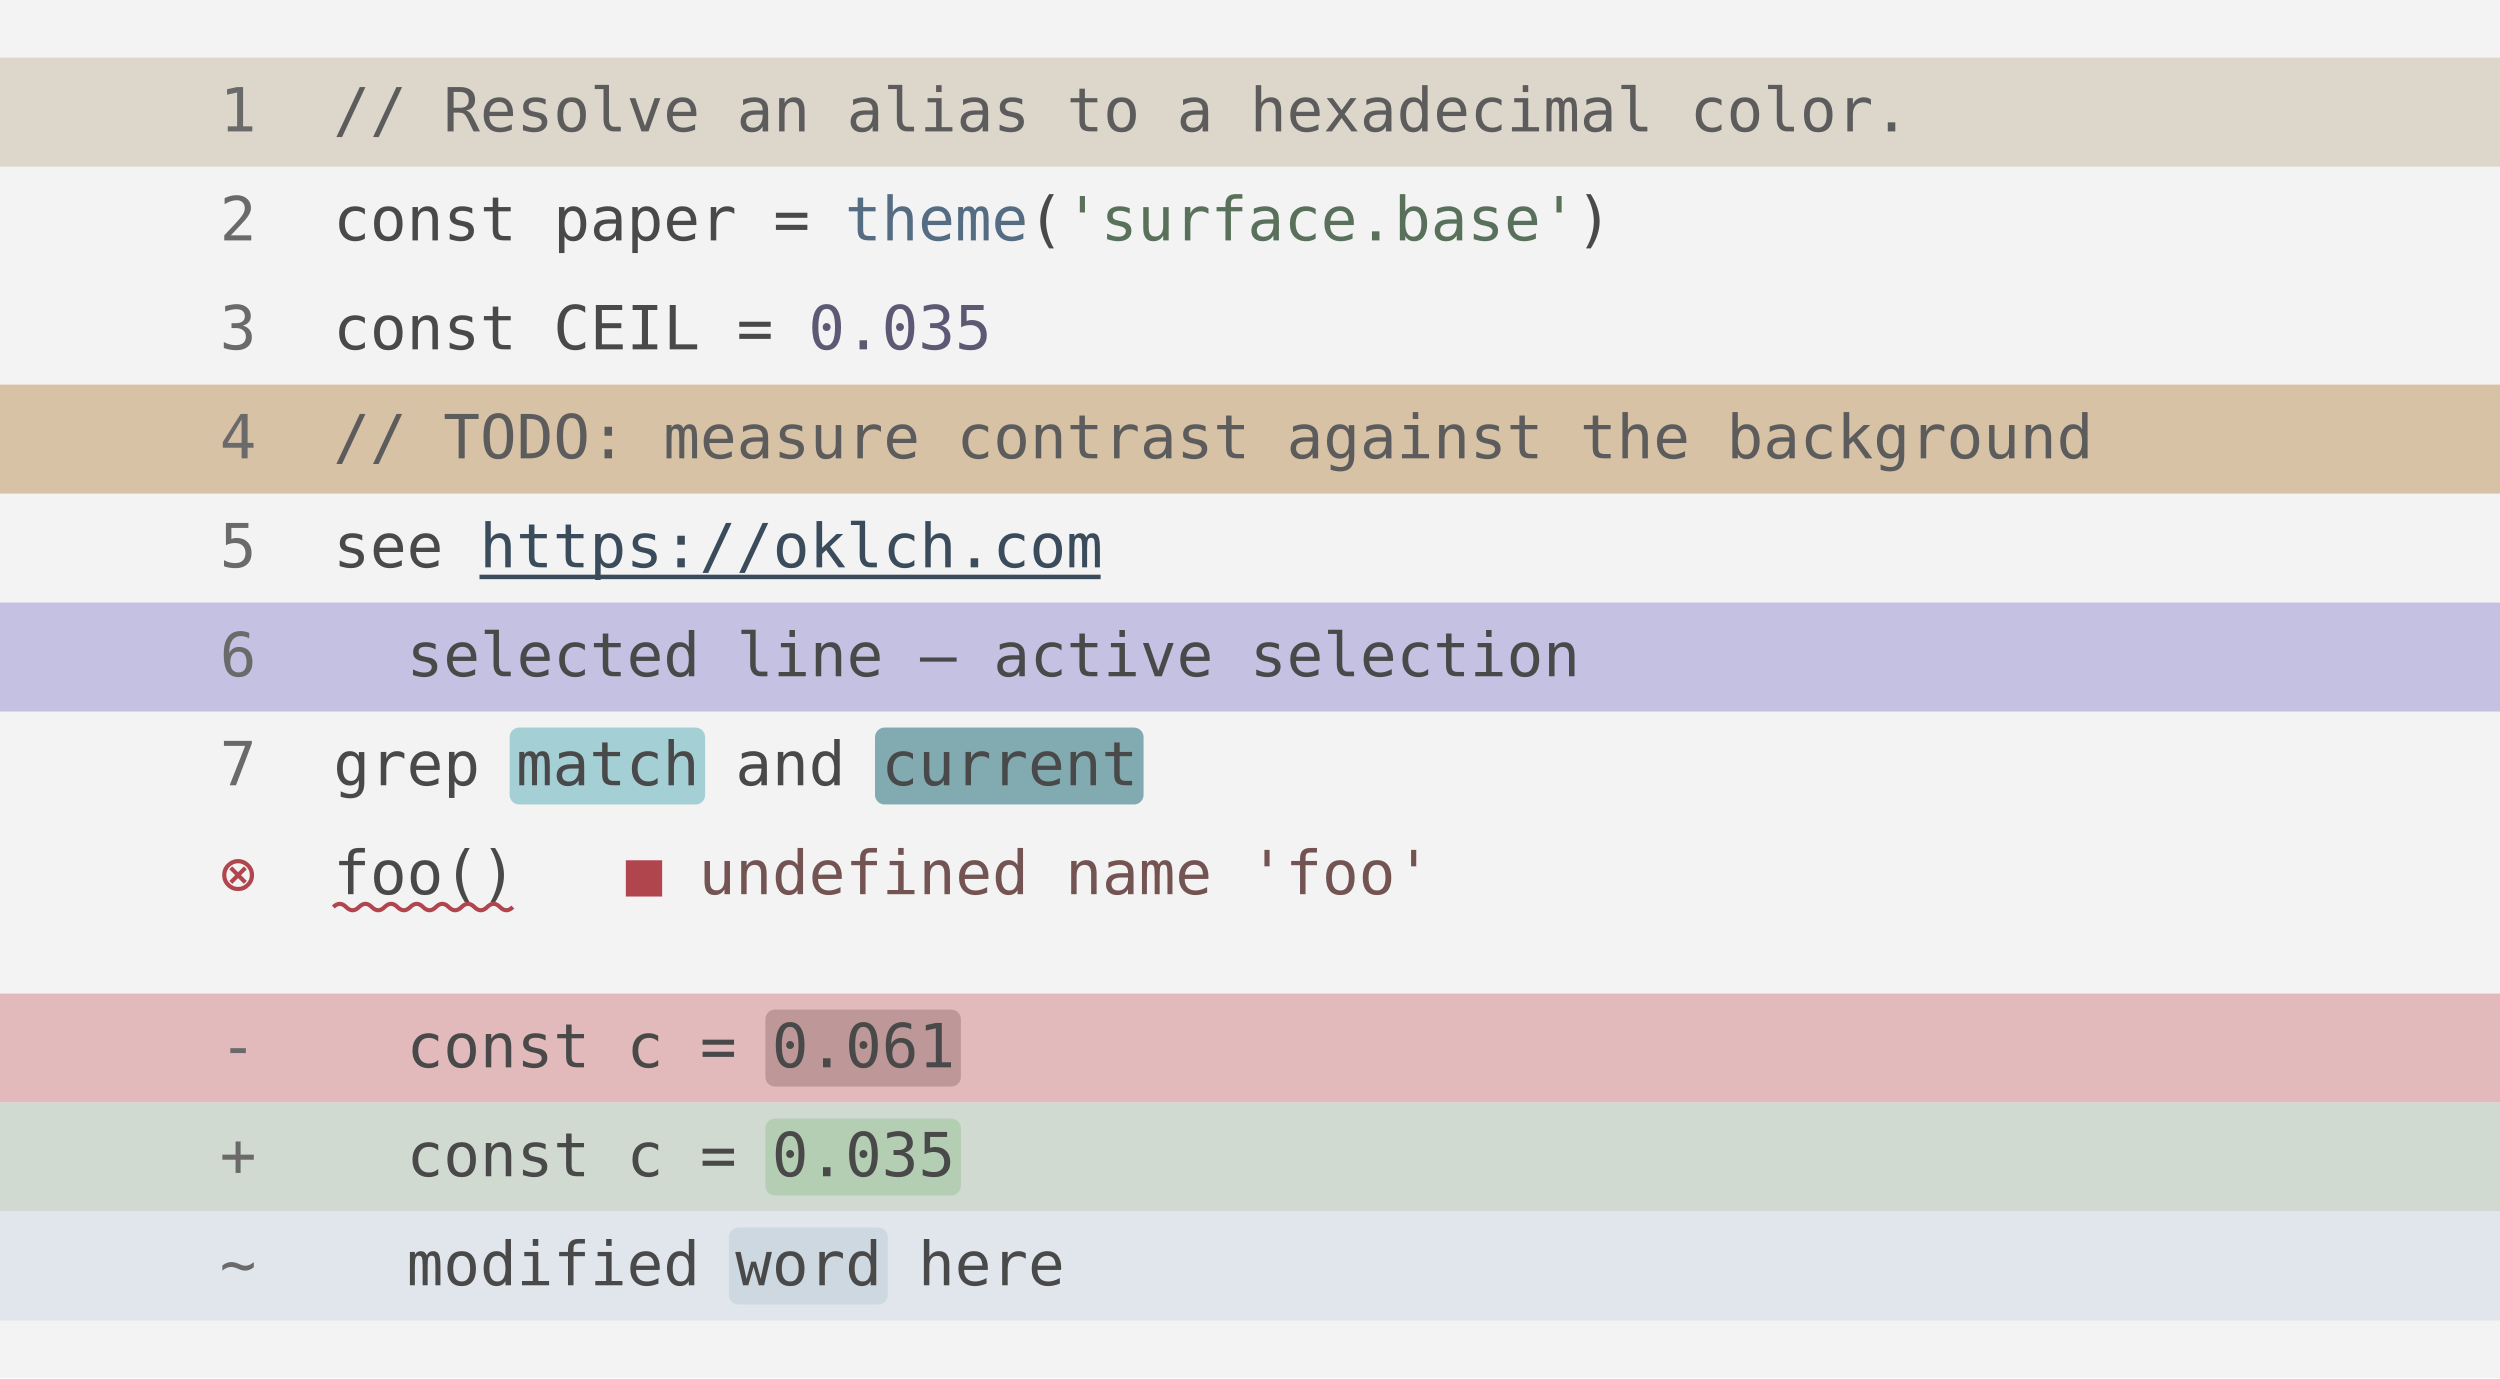
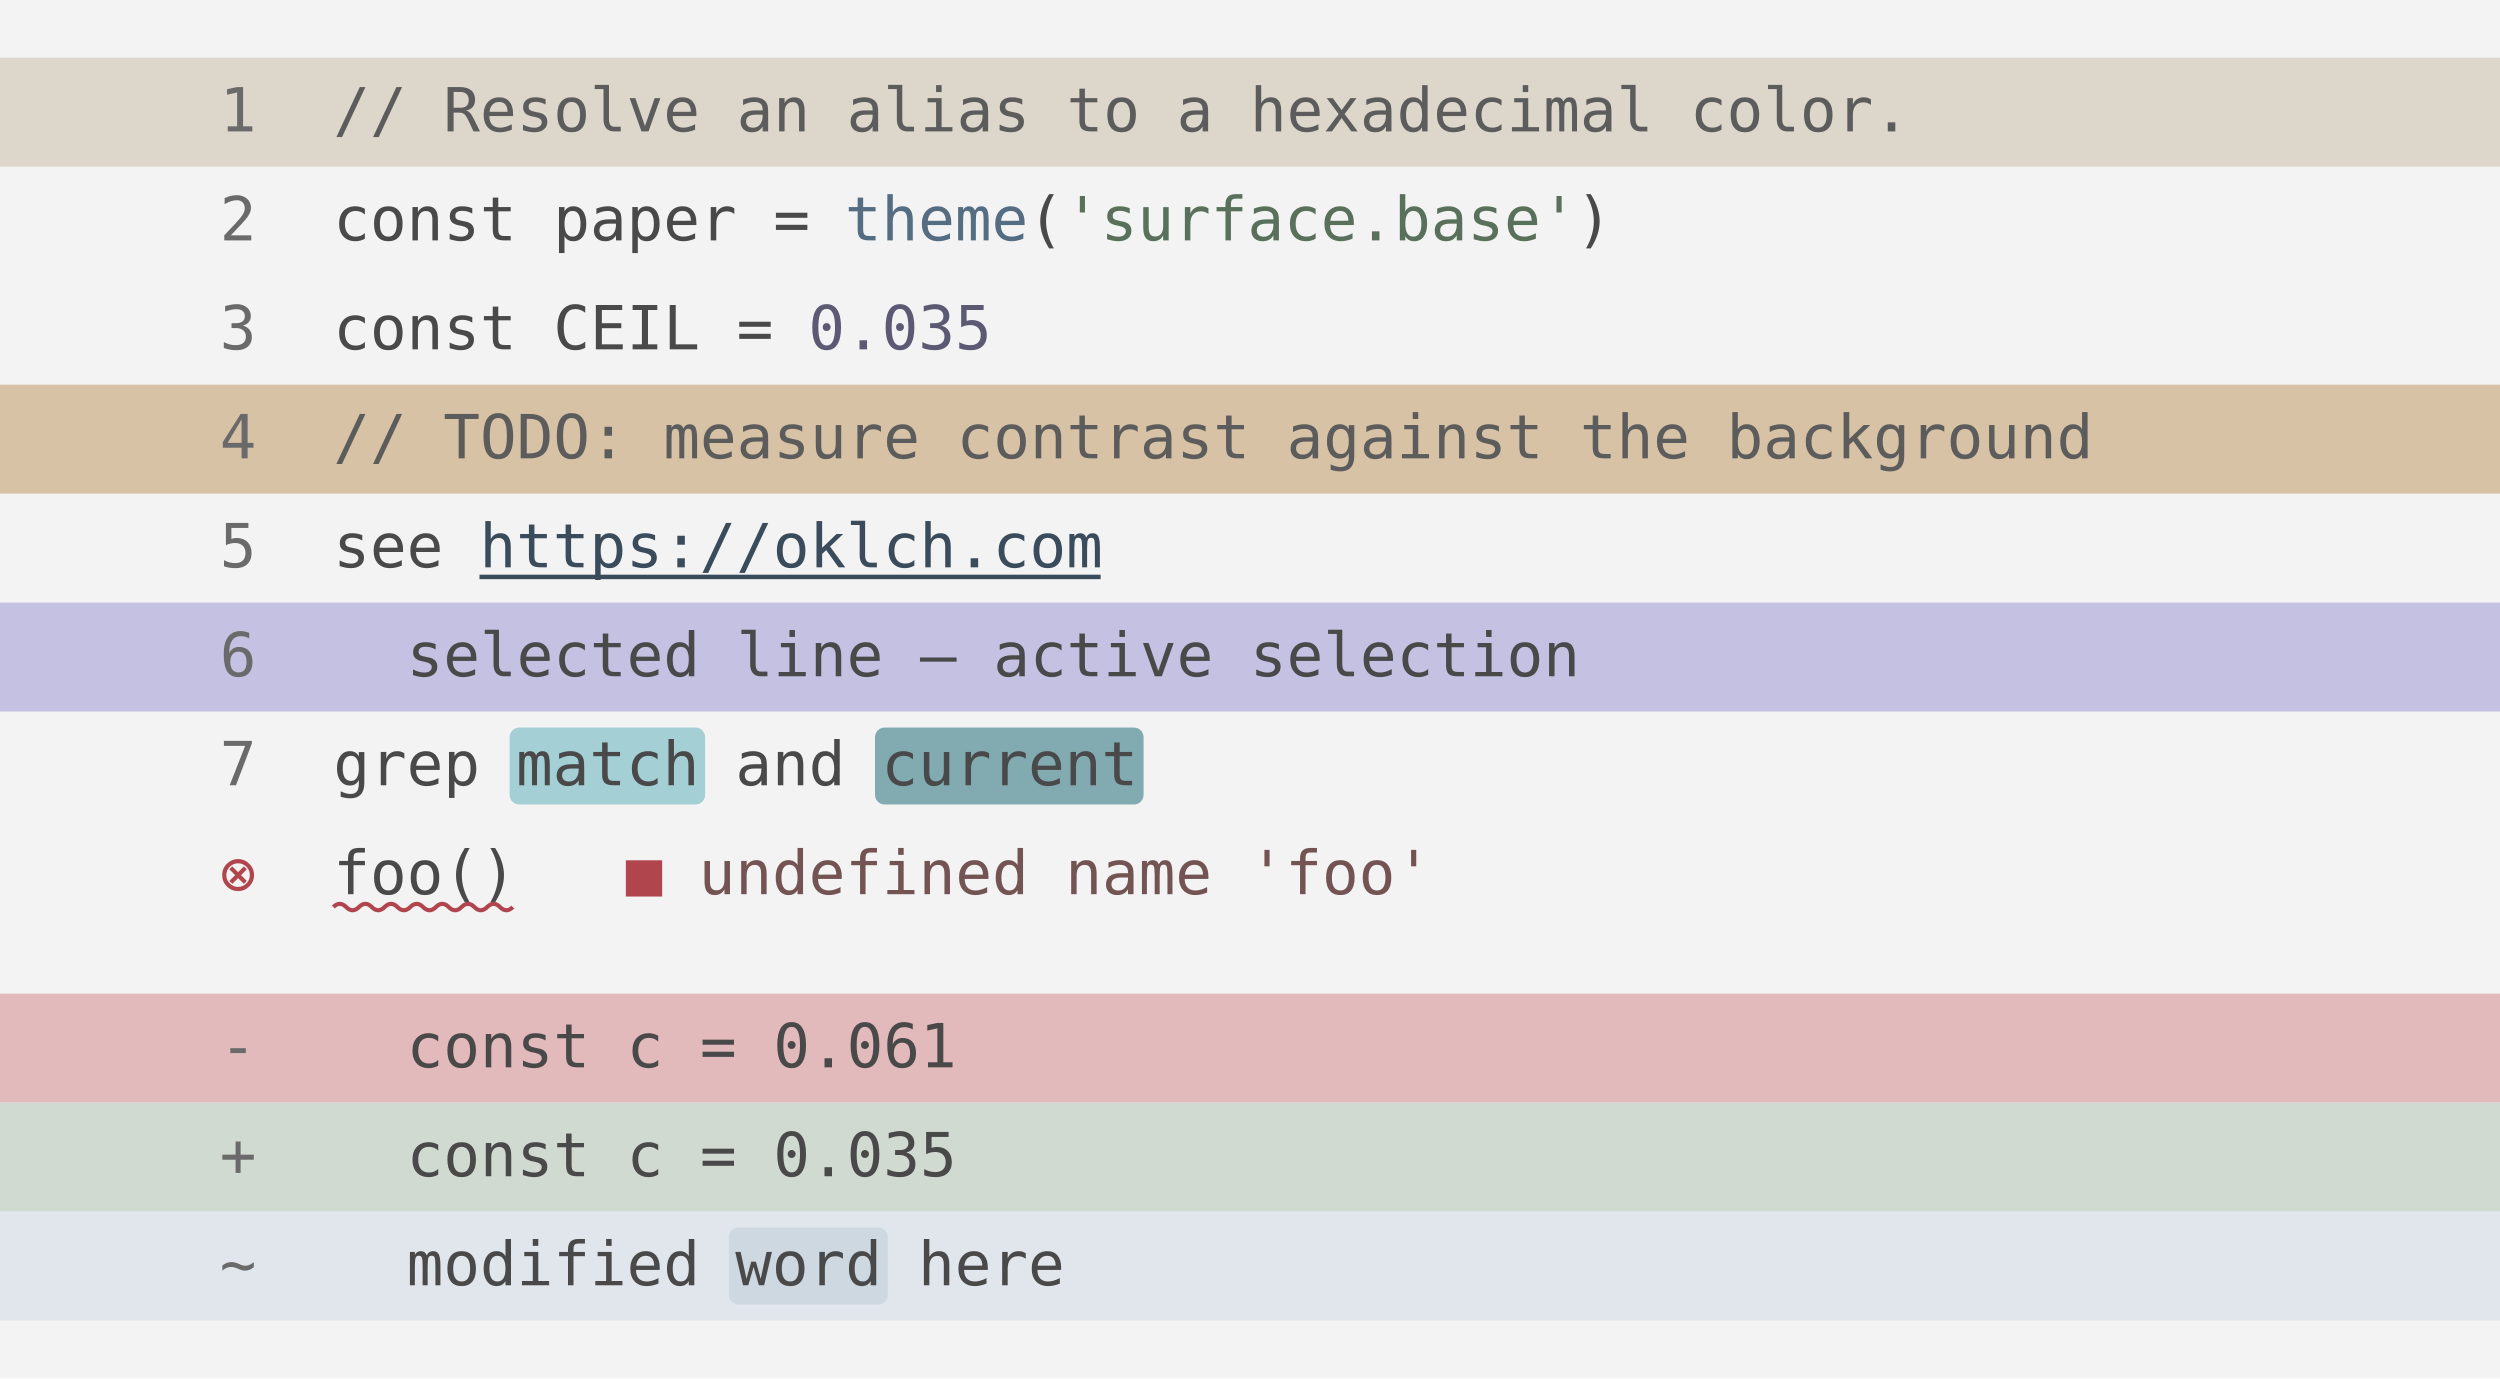
<svg xmlns="http://www.w3.org/2000/svg" width="780" height="430" viewBox="0 0 780 430">
  <rect width="780" height="430" fill="#F3F3F3" />
  <rect x="0" y="18.0" width="780" height="34" fill="#DDD6CB" />
  <text x="80.0" y="41.0" text-anchor="end" font-family="ui-monospace, SFMono-Regular, Menlo, Consolas, 'DejaVu Sans Mono', monospace" font-size="19" fill="#6A6A6A" xml:space="preserve">1</text>
  <text x="104.0" y="41.0" text-anchor="start" font-family="ui-monospace, SFMono-Regular, Menlo, Consolas, 'DejaVu Sans Mono', monospace" font-size="19" fill="#5C5C5C" xml:space="preserve">// Resolve an alias to a hexadecimal color.</text>
  <text x="80.0" y="75.0" text-anchor="end" font-family="ui-monospace, SFMono-Regular, Menlo, Consolas, 'DejaVu Sans Mono', monospace" font-size="19" fill="#6A6A6A" xml:space="preserve">2</text>
  <text x="104.0" y="75.0" text-anchor="start" font-family="ui-monospace, SFMono-Regular, Menlo, Consolas, 'DejaVu Sans Mono', monospace" font-size="19" fill="#494949" xml:space="preserve">const paper = </text>
  <text x="263.6" y="75.0" text-anchor="start" font-family="ui-monospace, SFMono-Regular, Menlo, Consolas, 'DejaVu Sans Mono', monospace" font-size="19" fill="#556D82" xml:space="preserve">theme</text>
  <text x="320.6" y="75.0" text-anchor="start" font-family="ui-monospace, SFMono-Regular, Menlo, Consolas, 'DejaVu Sans Mono', monospace" font-size="19" fill="#494949" xml:space="preserve">(</text>
  <text x="332.0" y="75.0" text-anchor="start" font-family="ui-monospace, SFMono-Regular, Menlo, Consolas, 'DejaVu Sans Mono', monospace" font-size="19" fill="#59715B" xml:space="preserve">'surface.base'</text>
  <text x="491.6" y="75.0" text-anchor="start" font-family="ui-monospace, SFMono-Regular, Menlo, Consolas, 'DejaVu Sans Mono', monospace" font-size="19" fill="#494949" xml:space="preserve">)</text>
  <text x="80.0" y="109.0" text-anchor="end" font-family="ui-monospace, SFMono-Regular, Menlo, Consolas, 'DejaVu Sans Mono', monospace" font-size="19" fill="#6A6A6A" xml:space="preserve">3</text>
  <text x="104.0" y="109.0" text-anchor="start" font-family="ui-monospace, SFMono-Regular, Menlo, Consolas, 'DejaVu Sans Mono', monospace" font-size="19" fill="#494949" xml:space="preserve">const CEIL = </text>
  <text x="252.2" y="109.0" text-anchor="start" font-family="ui-monospace, SFMono-Regular, Menlo, Consolas, 'DejaVu Sans Mono', monospace" font-size="19" fill="#5C5974" xml:space="preserve">0.035</text>
  <rect x="0" y="120.0" width="780" height="34" fill="#D8C2A6" />
  <text x="80.0" y="143.0" text-anchor="end" font-family="ui-monospace, SFMono-Regular, Menlo, Consolas, 'DejaVu Sans Mono', monospace" font-size="19" fill="#6A6A6A" xml:space="preserve">4</text>
  <text x="104.0" y="143.0" text-anchor="start" font-family="ui-monospace, SFMono-Regular, Menlo, Consolas, 'DejaVu Sans Mono', monospace" font-size="19" fill="#5C5C5C" xml:space="preserve">// TODO: measure contrast against the background</text>
  <text x="80.0" y="177.0" text-anchor="end" font-family="ui-monospace, SFMono-Regular, Menlo, Consolas, 'DejaVu Sans Mono', monospace" font-size="19" fill="#6A6A6A" xml:space="preserve">5</text>
  <text x="104.0" y="177.0" text-anchor="start" font-family="ui-monospace, SFMono-Regular, Menlo, Consolas, 'DejaVu Sans Mono', monospace" font-size="19" fill="#494949" xml:space="preserve">see </text>
  <text x="149.6" y="177.0" text-anchor="start" font-family="ui-monospace, SFMono-Regular, Menlo, Consolas, 'DejaVu Sans Mono', monospace" font-size="19" fill="#3A4B5C" xml:space="preserve">https://oklch.com</text>
  <line x1="149.6" y1="180.0" x2="343.4" y2="180.0" stroke="#3A4B5C" stroke-width="1.4" />
  <rect x="0" y="188.0" width="780" height="34" fill="#C5C1E2" />
  <text x="80.0" y="211.0" text-anchor="end" font-family="ui-monospace, SFMono-Regular, Menlo, Consolas, 'DejaVu Sans Mono', monospace" font-size="19" fill="#6A6A6A" xml:space="preserve">6</text>
  <text x="104.0" y="211.0" text-anchor="start" font-family="ui-monospace, SFMono-Regular, Menlo, Consolas, 'DejaVu Sans Mono', monospace" font-size="19" fill="#494949" xml:space="preserve">  selected line — active selection</text>
  <text x="80.0" y="245.0" text-anchor="end" font-family="ui-monospace, SFMono-Regular, Menlo, Consolas, 'DejaVu Sans Mono', monospace" font-size="19" fill="#6A6A6A" xml:space="preserve">7</text>
  <text x="104.0" y="245.0" text-anchor="start" font-family="ui-monospace, SFMono-Regular, Menlo, Consolas, 'DejaVu Sans Mono', monospace" font-size="19" fill="#494949" xml:space="preserve">grep </text>
  <rect x="159.0" y="227.0" width="61.0" height="24" rx="3" fill="#A4CFD5" />
  <text x="161.0" y="245.0" text-anchor="start" font-family="ui-monospace, SFMono-Regular, Menlo, Consolas, 'DejaVu Sans Mono', monospace" font-size="19" fill="#494949" xml:space="preserve">match</text>
  <text x="218.0" y="245.0" text-anchor="start" font-family="ui-monospace, SFMono-Regular, Menlo, Consolas, 'DejaVu Sans Mono', monospace" font-size="19" fill="#494949" xml:space="preserve"> and </text>
  <rect x="273.0" y="227.0" width="83.8" height="24" rx="3" fill="#82ABB1" />
  <text x="275.0" y="245.0" text-anchor="start" font-family="ui-monospace, SFMono-Regular, Menlo, Consolas, 'DejaVu Sans Mono', monospace" font-size="19" fill="#494949" xml:space="preserve">current</text>
  <text x="80.0" y="279.0" text-anchor="end" font-family="ui-monospace, SFMono-Regular, Menlo, Consolas, 'DejaVu Sans Mono', monospace" font-size="19" fill="#B0454E" xml:space="preserve">⊗</text>
  <text x="104.0" y="279.0" text-anchor="start" font-family="ui-monospace, SFMono-Regular, Menlo, Consolas, 'DejaVu Sans Mono', monospace" font-size="19" fill="#494949" xml:space="preserve">foo()</text>
  <path d="M104.0,283.0 Q106.0,281.0 108.0,283.0 Q110.0,285.0 112.0,283.0 Q114.0,281.0 116.0,283.0 Q118.0,285.0 120.0,283.0 Q122.0,281.0 124.0,283.0 Q126.0,285.0 128.0,283.0 Q130.0,281.0 132.0,283.0 Q134.0,285.0 136.0,283.0 Q138.0,281.0 140.0,283.0 Q142.0,285.0 144.0,283.0 Q146.0,281.0 148.0,283.0 Q150.0,285.0 152.0,283.0 Q154.0,281.0 156.0,283.0 Q158.0,285.0 160.0,283.0" fill="none" stroke="#B0454E" stroke-width="1.3" />
  <text x="161.0" y="279.0" text-anchor="start" font-family="ui-monospace, SFMono-Regular, Menlo, Consolas, 'DejaVu Sans Mono', monospace" font-size="19" fill="#494949" xml:space="preserve">   </text>
  <text x="195.2" y="279.0" text-anchor="start" font-family="ui-monospace, SFMono-Regular, Menlo, Consolas, 'DejaVu Sans Mono', monospace" font-size="19" fill="#B0454E" xml:space="preserve">■ </text>
  <text x="218.0" y="279.0" text-anchor="start" font-family="ui-monospace, SFMono-Regular, Menlo, Consolas, 'DejaVu Sans Mono', monospace" font-size="19" fill="#745353" xml:space="preserve">undefined name 'foo'</text>
  <rect x="0" y="310.0" width="780" height="34" fill="#E2BABB" />
  <text x="80.0" y="333.0" text-anchor="end" font-family="ui-monospace, SFMono-Regular, Menlo, Consolas, 'DejaVu Sans Mono', monospace" font-size="19" fill="#6A6A6A" xml:space="preserve">-</text>
-   <text x="104.0" y="333.0" text-anchor="start" font-family="ui-monospace, SFMono-Regular, Menlo, Consolas, 'DejaVu Sans Mono', monospace" font-size="19" fill="#494949" xml:space="preserve">  const c = </text>
-   <rect x="238.8" y="315.0" width="61.0" height="24" rx="3" fill="#BE9798" />
-   <text x="240.8" y="333.0" text-anchor="start" font-family="ui-monospace, SFMono-Regular, Menlo, Consolas, 'DejaVu Sans Mono', monospace" font-size="19" fill="#494949" xml:space="preserve">0.061</text>
+   <text x="104.0" y="333.0" text-anchor="start" font-family="ui-monospace, SFMono-Regular, Menlo, Consolas, 'DejaVu Sans Mono', monospace" font-size="19" fill="#494949" xml:space="preserve">  const c = 0.061</text>
  <rect x="0" y="344.0" width="780" height="34" fill="#D1DAD1" />
  <text x="80.0" y="367.0" text-anchor="end" font-family="ui-monospace, SFMono-Regular, Menlo, Consolas, 'DejaVu Sans Mono', monospace" font-size="19" fill="#6A6A6A" xml:space="preserve">+</text>
-   <text x="104.0" y="367.0" text-anchor="start" font-family="ui-monospace, SFMono-Regular, Menlo, Consolas, 'DejaVu Sans Mono', monospace" font-size="19" fill="#494949" xml:space="preserve">  const c = </text>
-   <rect x="238.8" y="349.0" width="61.0" height="24" rx="3" fill="#B4CEB4" />
-   <text x="240.8" y="367.0" text-anchor="start" font-family="ui-monospace, SFMono-Regular, Menlo, Consolas, 'DejaVu Sans Mono', monospace" font-size="19" fill="#494949" xml:space="preserve">0.035</text>
+   <text x="104.0" y="367.0" text-anchor="start" font-family="ui-monospace, SFMono-Regular, Menlo, Consolas, 'DejaVu Sans Mono', monospace" font-size="19" fill="#494949" xml:space="preserve">  const c = 0.035</text>
  <rect x="0" y="378.0" width="780" height="34" fill="#E1E6ED" />
  <text x="80.0" y="401.0" text-anchor="end" font-family="ui-monospace, SFMono-Regular, Menlo, Consolas, 'DejaVu Sans Mono', monospace" font-size="19" fill="#6A6A6A" xml:space="preserve">~</text>
  <text x="104.0" y="401.0" text-anchor="start" font-family="ui-monospace, SFMono-Regular, Menlo, Consolas, 'DejaVu Sans Mono', monospace" font-size="19" fill="#494949" xml:space="preserve">  modified </text>
  <rect x="227.4" y="383.0" width="49.6" height="24" rx="3" fill="#CED8E1" />
  <text x="229.4" y="401.0" text-anchor="start" font-family="ui-monospace, SFMono-Regular, Menlo, Consolas, 'DejaVu Sans Mono', monospace" font-size="19" fill="#494949" xml:space="preserve">word</text>
  <text x="275.0" y="401.0" text-anchor="start" font-family="ui-monospace, SFMono-Regular, Menlo, Consolas, 'DejaVu Sans Mono', monospace" font-size="19" fill="#494949" xml:space="preserve"> here</text>
</svg>
